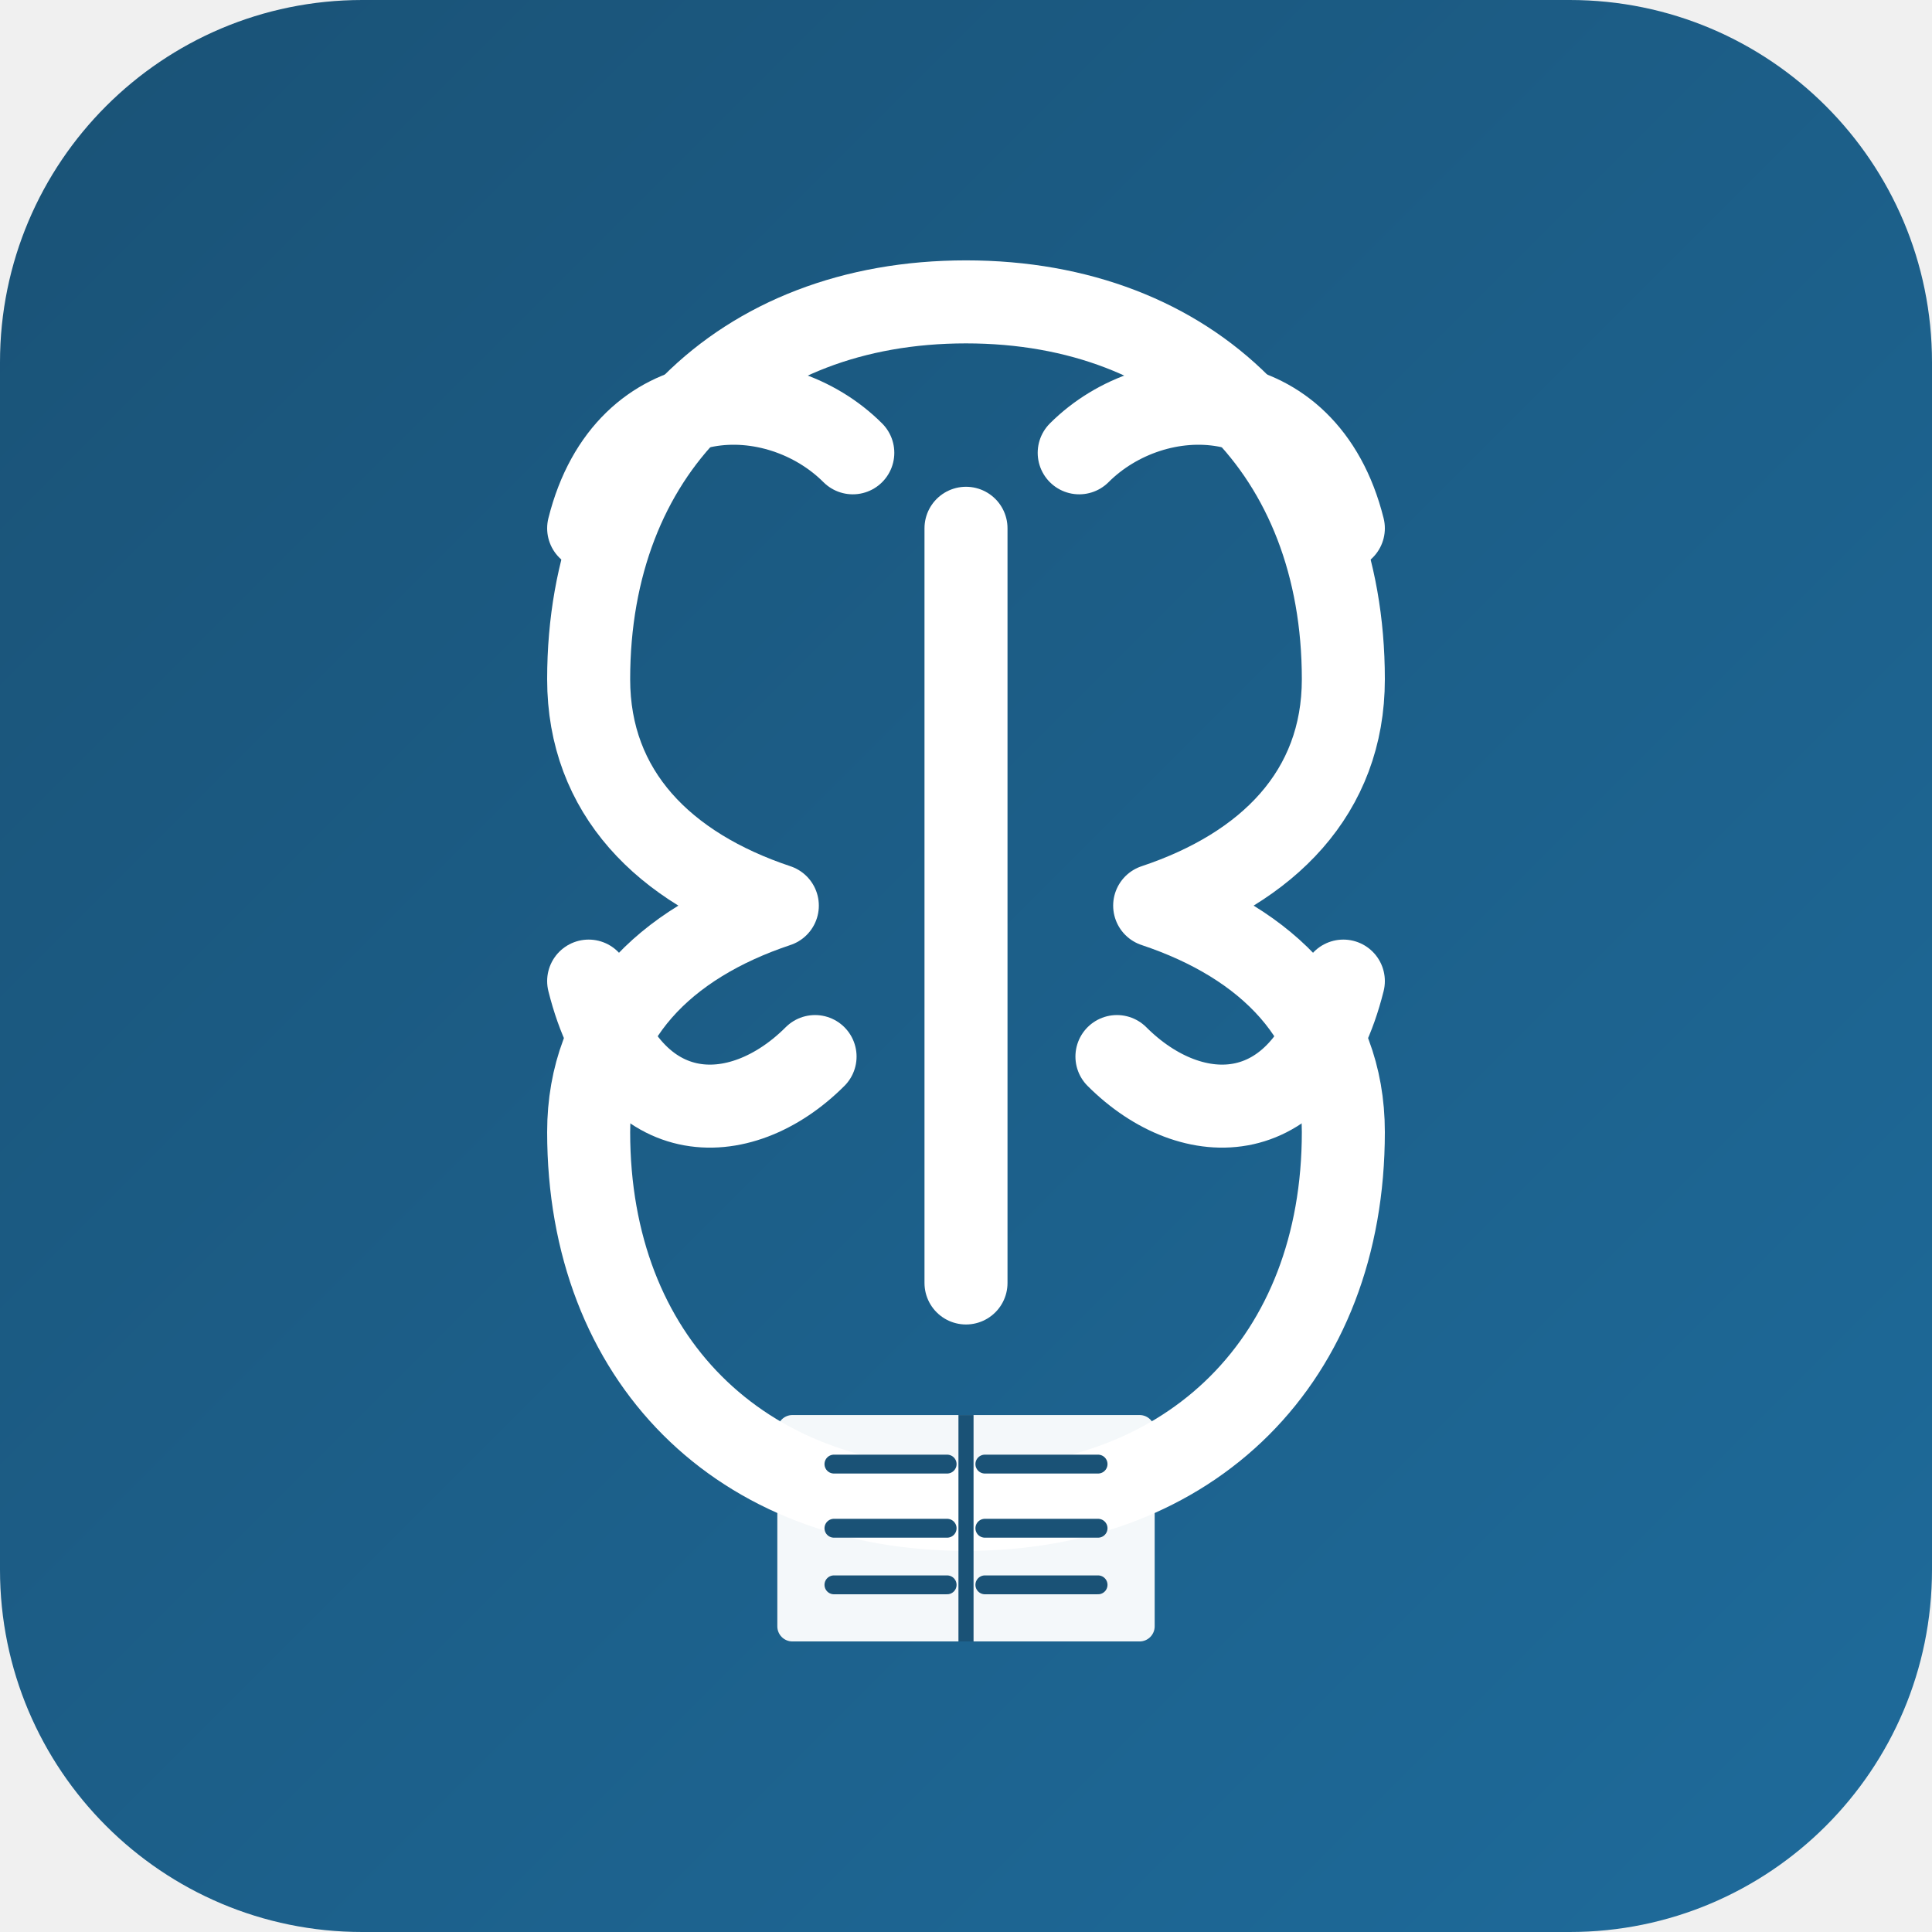
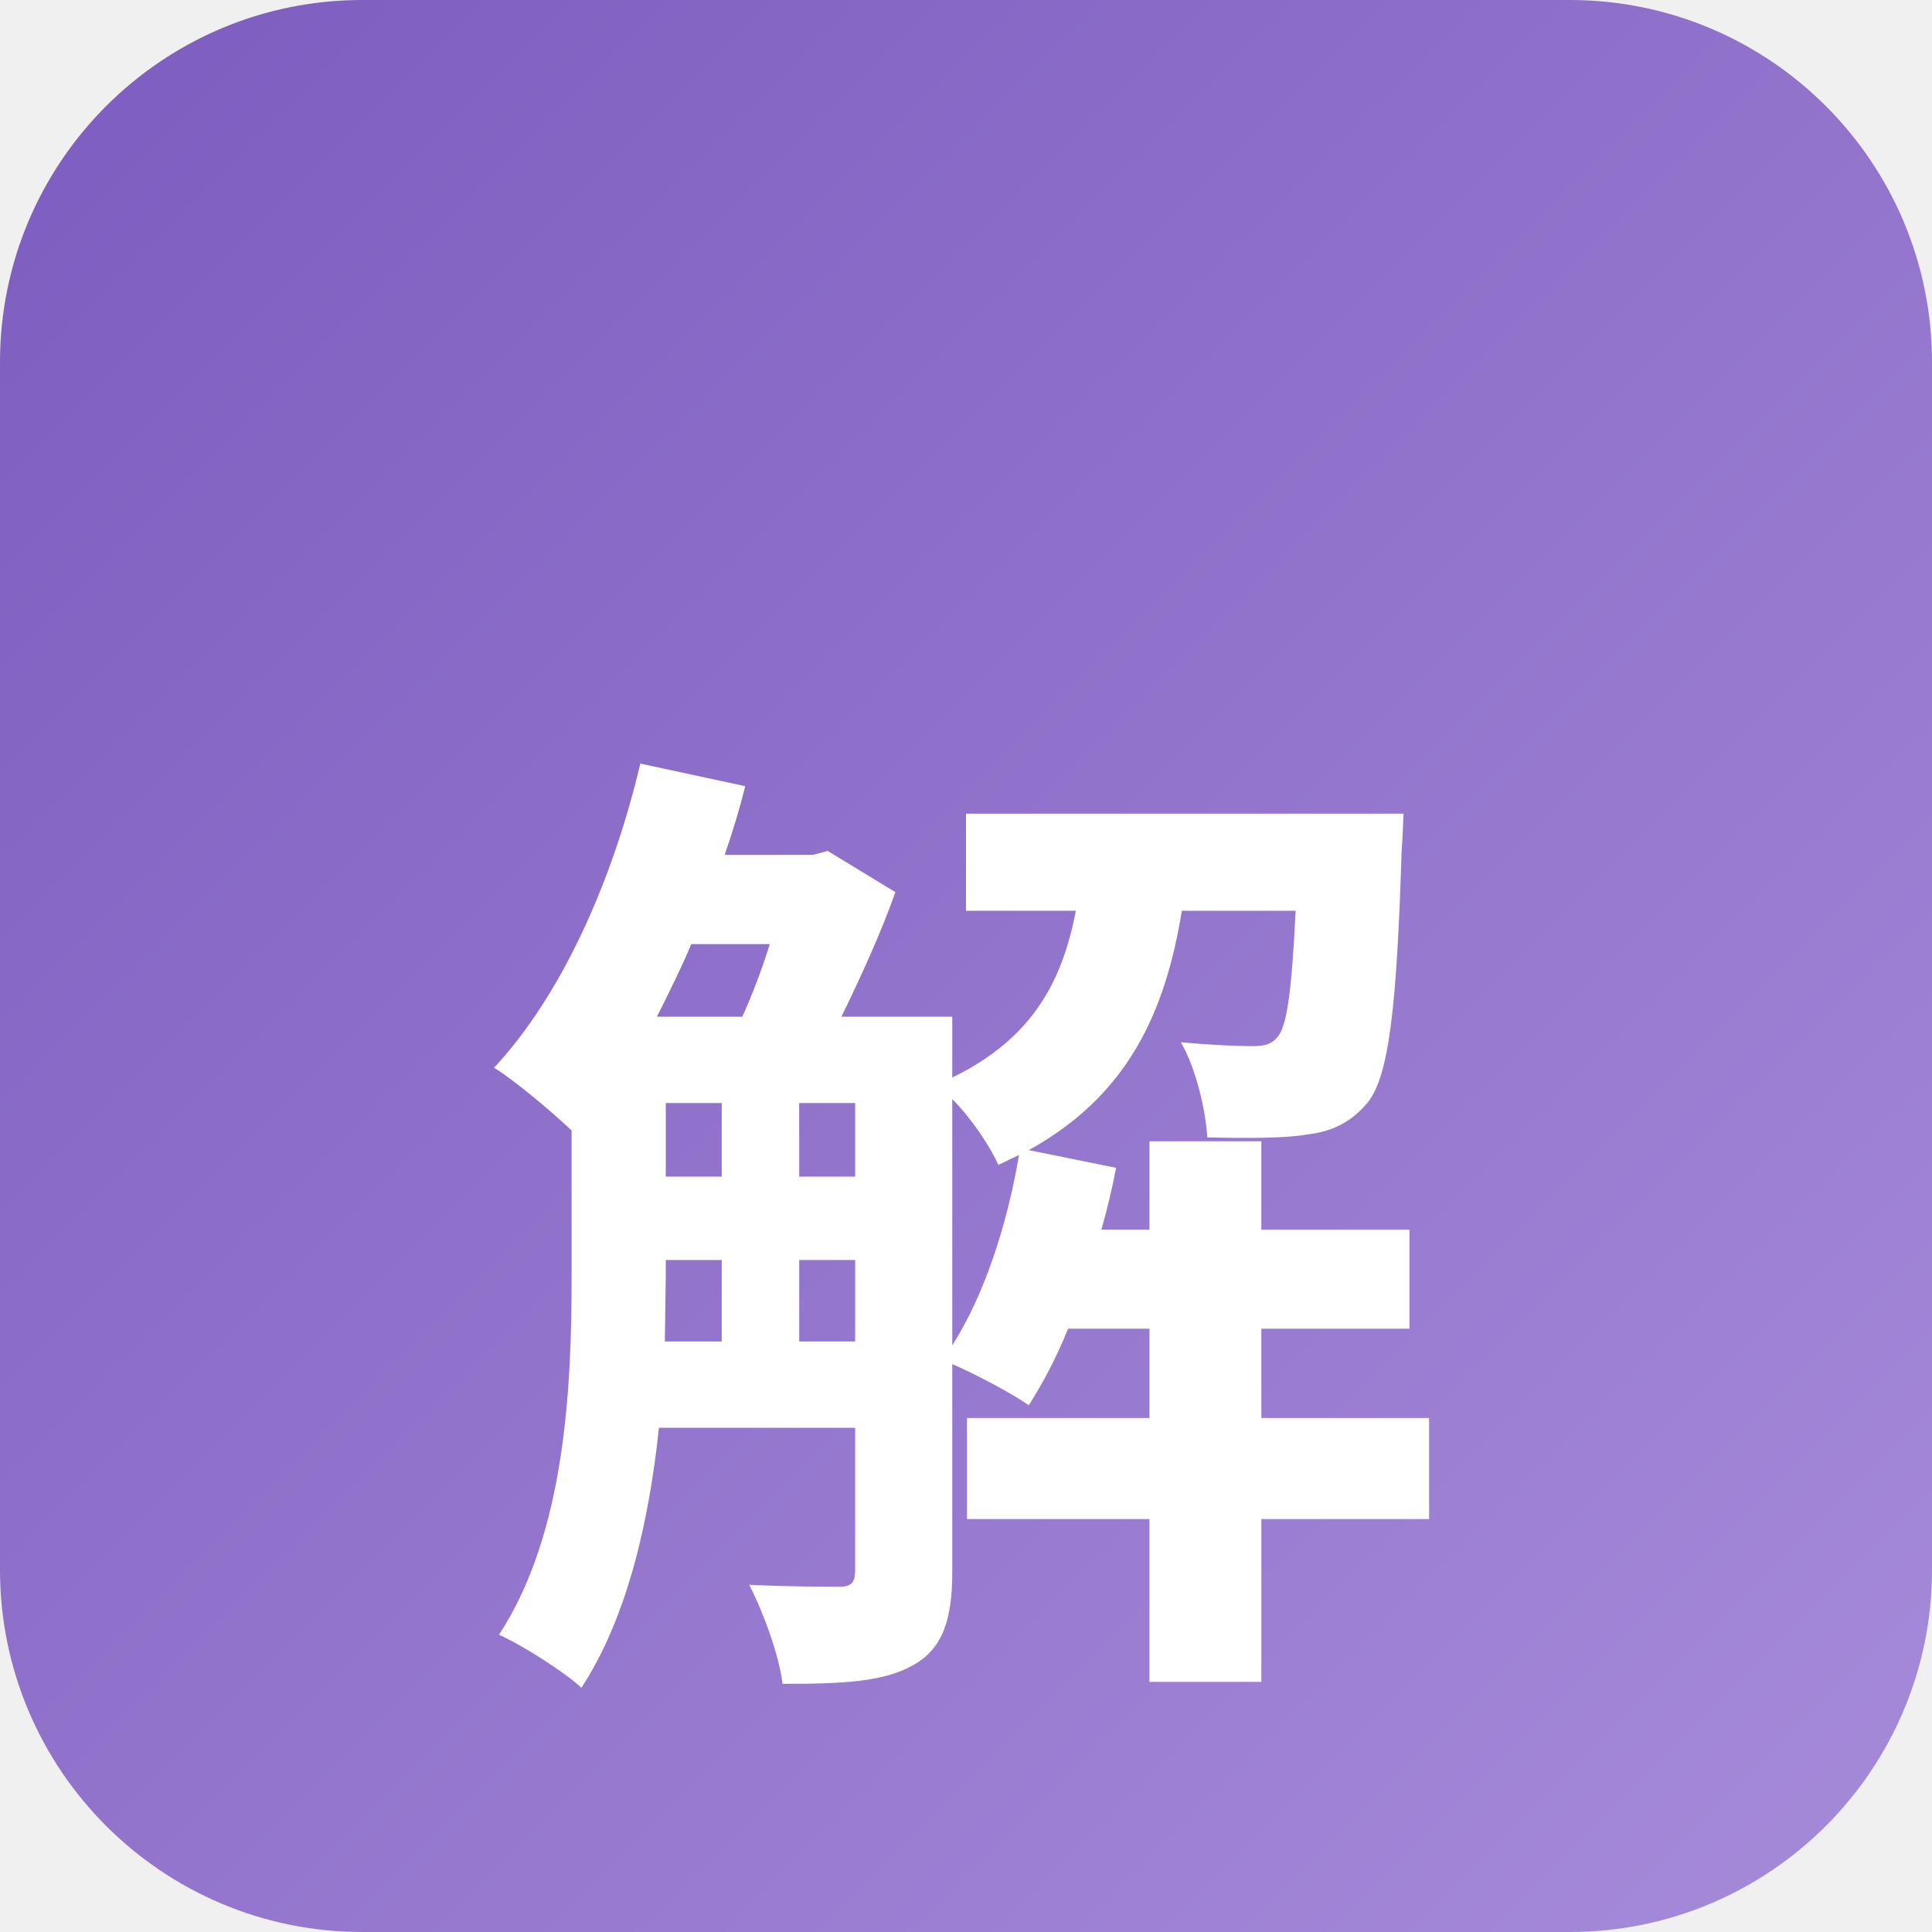
<svg xmlns="http://www.w3.org/2000/svg" viewBox="0 0 512 512" fill="none">
  <defs>
    <linearGradient id="bg" x1="0" y1="0" x2="1" y2="1">
-       <stop offset="0%" stop-color="#1a5276" />
-       <stop offset="100%" stop-color="#1e6b9b" />
+       <stop offset="0%" stop-color="#7c5cbf" />
+       <stop offset="100%" stop-color="#a78bda" />
    </linearGradient>
  </defs>
  <rect width="512" height="512" rx="96" fill="url(#bg)" />
-   <g transform="translate(256,220)" stroke="#fff" stroke-width="22" stroke-linecap="round" stroke-linejoin="round" fill="none">
-     <path d="M0-140 C60-140 100-100 100-40 C100-10 80,10 50,20 C80,30 100,50 100,80 C100,140 60,180 0,180 C-60,180 -100,140 -100,80 C-100,50 -80,30 -50,20 C-80,10 -100,-10 -100,-40 C-100,-100 -60,-140 0-140Z" />
-     <line x1="0" y1="-80" x2="0" y2="120" />
-     <path d="M-30-100 C-50-120 -90-120 -100-80" />
-     <path d="M30-100 C50-120 90-120 100-80" />
-     <path d="M-40,60 C-60,80 -90,80 -100,40" />
-     <path d="M40,60 C60,80 90,80 100,40" />
-   </g>
-   <g transform="translate(256,400)">
-     <rect x="-50" y="-25" width="100" height="60" rx="4" fill="#fff" opacity="0.95" />
-     <line x1="0" y1="-25" x2="0" y2="35" stroke="#1a5276" stroke-width="4" />
-     <line x1="-35" y1="-12" x2="-5" y2="-12" stroke="#1a5276" stroke-width="5" stroke-linecap="round" />
-     <line x1="-35" y1="5" x2="-5" y2="5" stroke="#1a5276" stroke-width="5" stroke-linecap="round" />
-     <line x1="-35" y1="20" x2="-5" y2="20" stroke="#1a5276" stroke-width="5" stroke-linecap="round" />
-     <line x1="5" y1="-12" x2="35" y2="-12" stroke="#1a5276" stroke-width="5" stroke-linecap="round" />
-     <line x1="5" y1="5" x2="35" y2="5" stroke="#1a5276" stroke-width="5" stroke-linecap="round" />
-     <line x1="5" y1="20" x2="35" y2="20" stroke="#1a5276" stroke-width="5" stroke-linecap="round" />
-   </g>
+   <text x="256" y="310" font-family="'Noto Serif SC', 'Songti SC', Georgia, serif" font-size="260" font-weight="700" fill="#fff" text-anchor="middle" dominant-baseline="central">解</text>
</svg>
